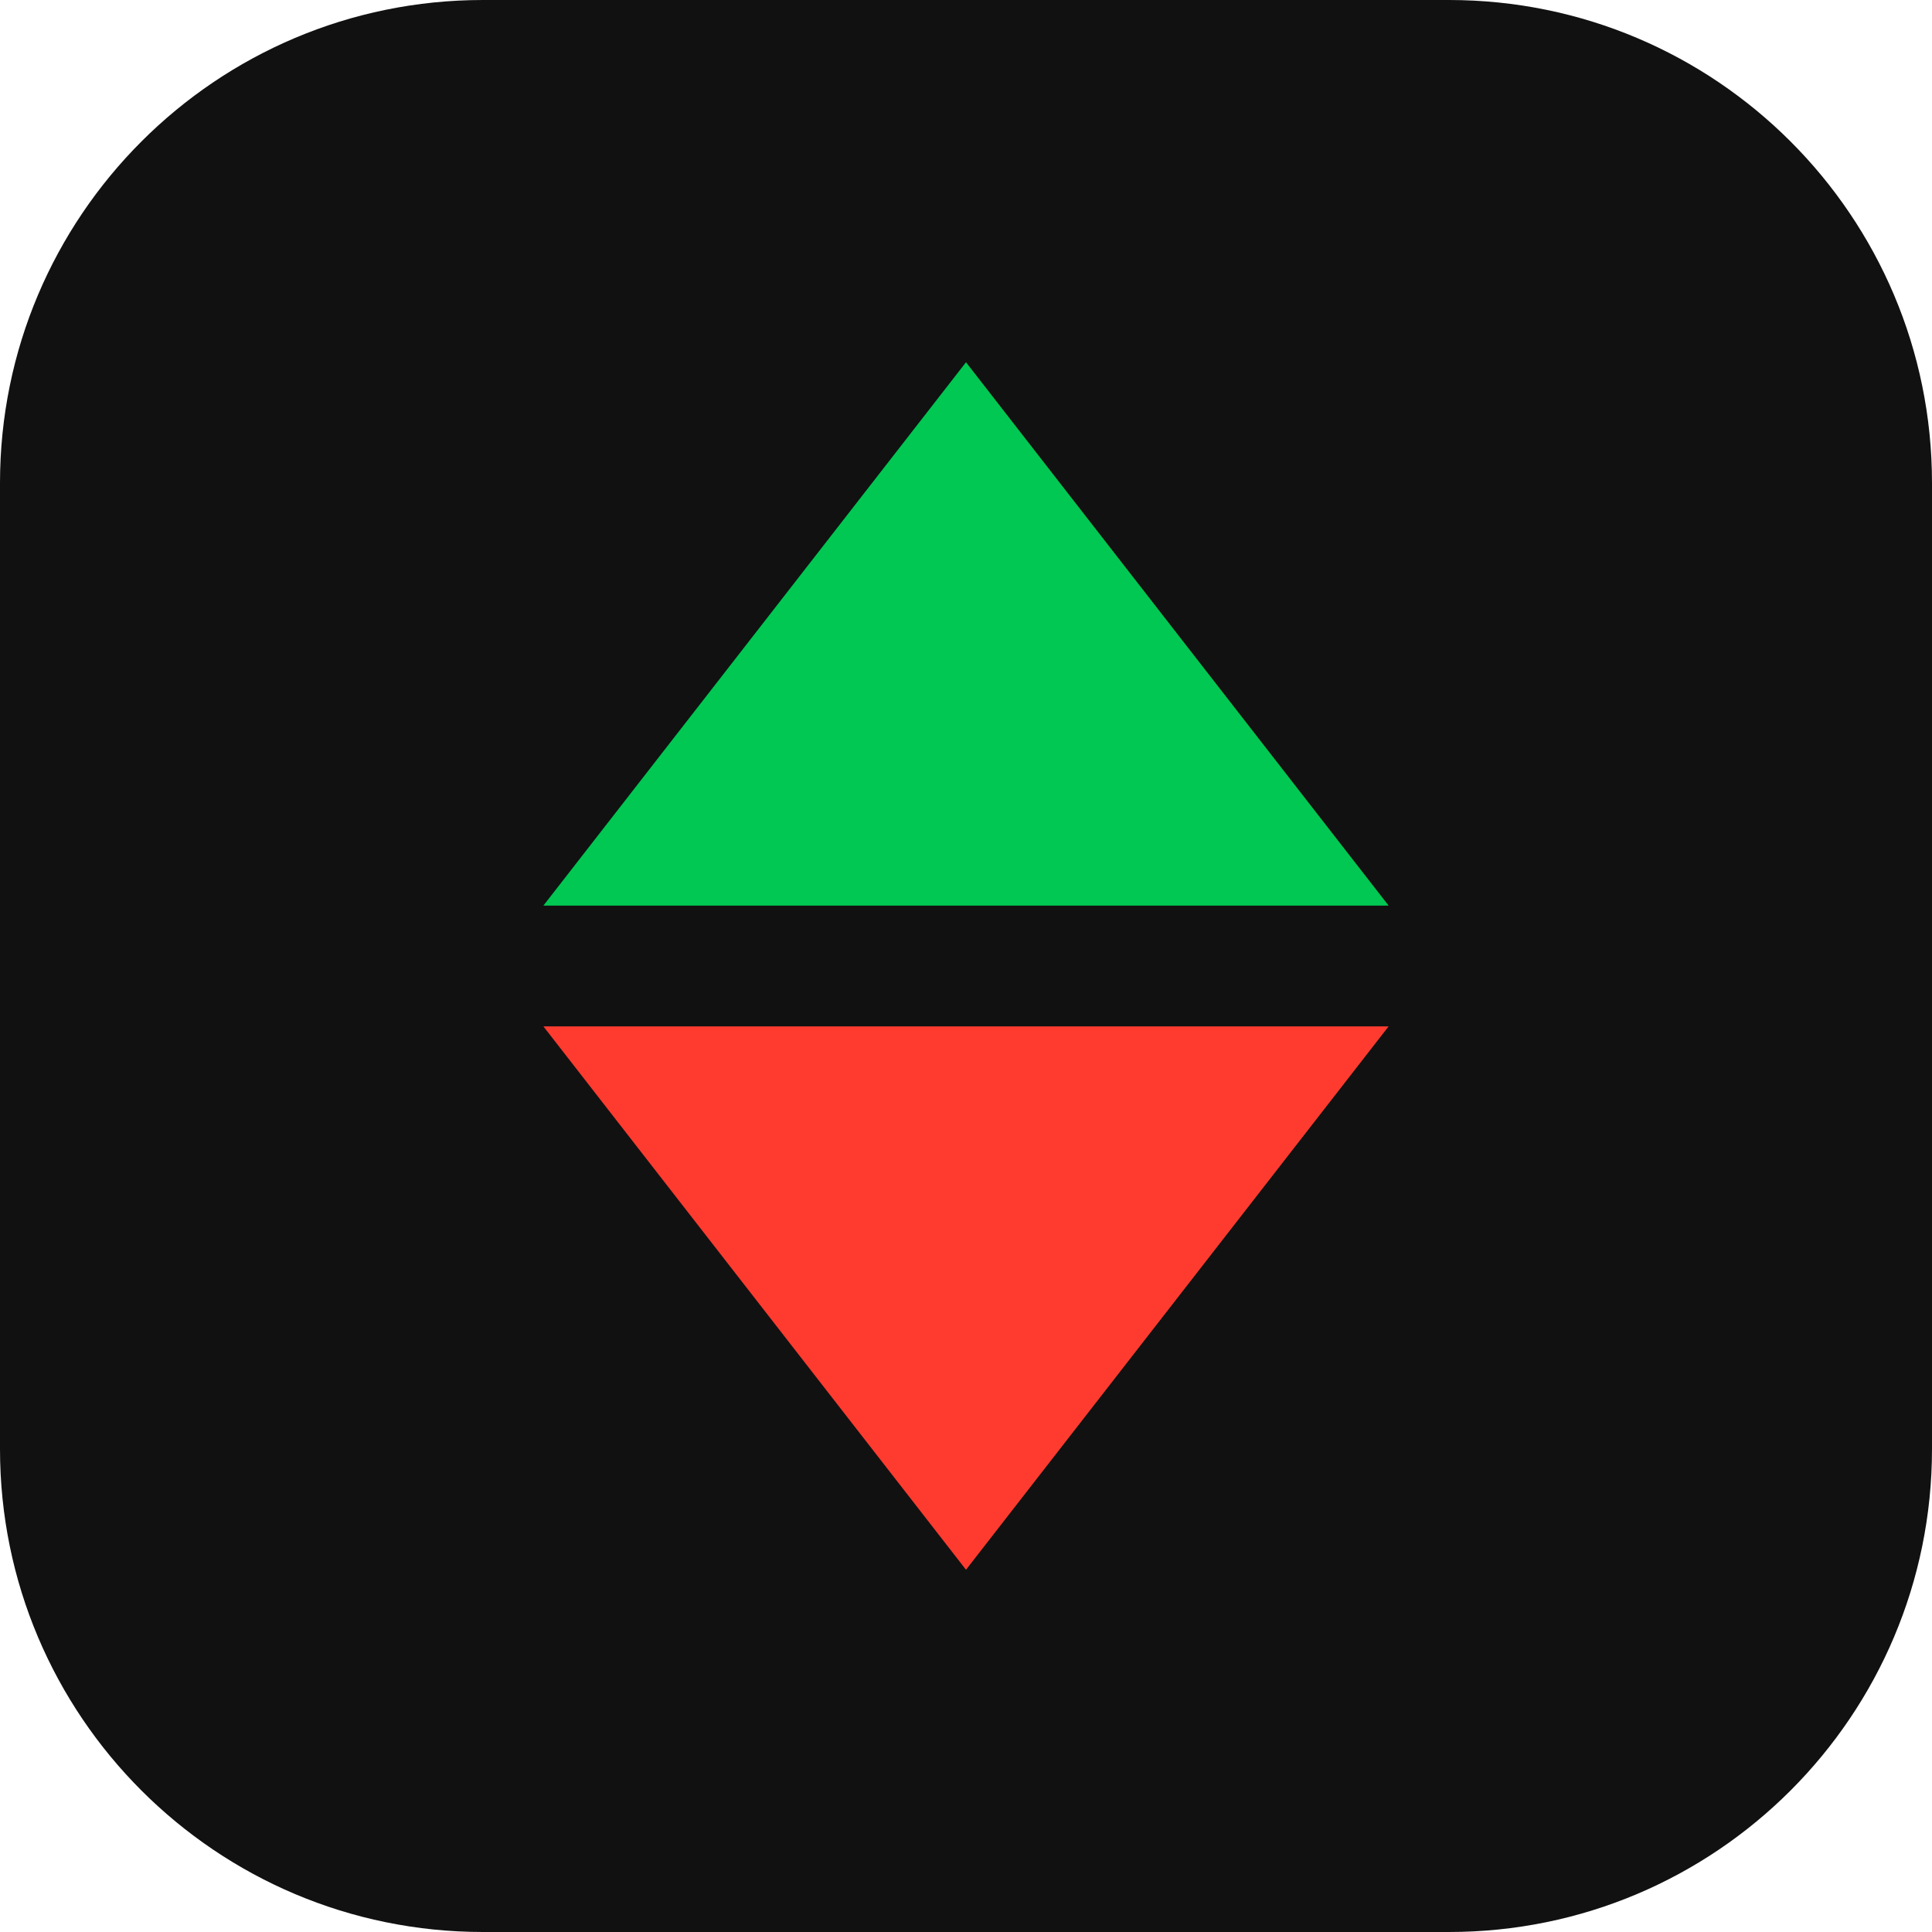
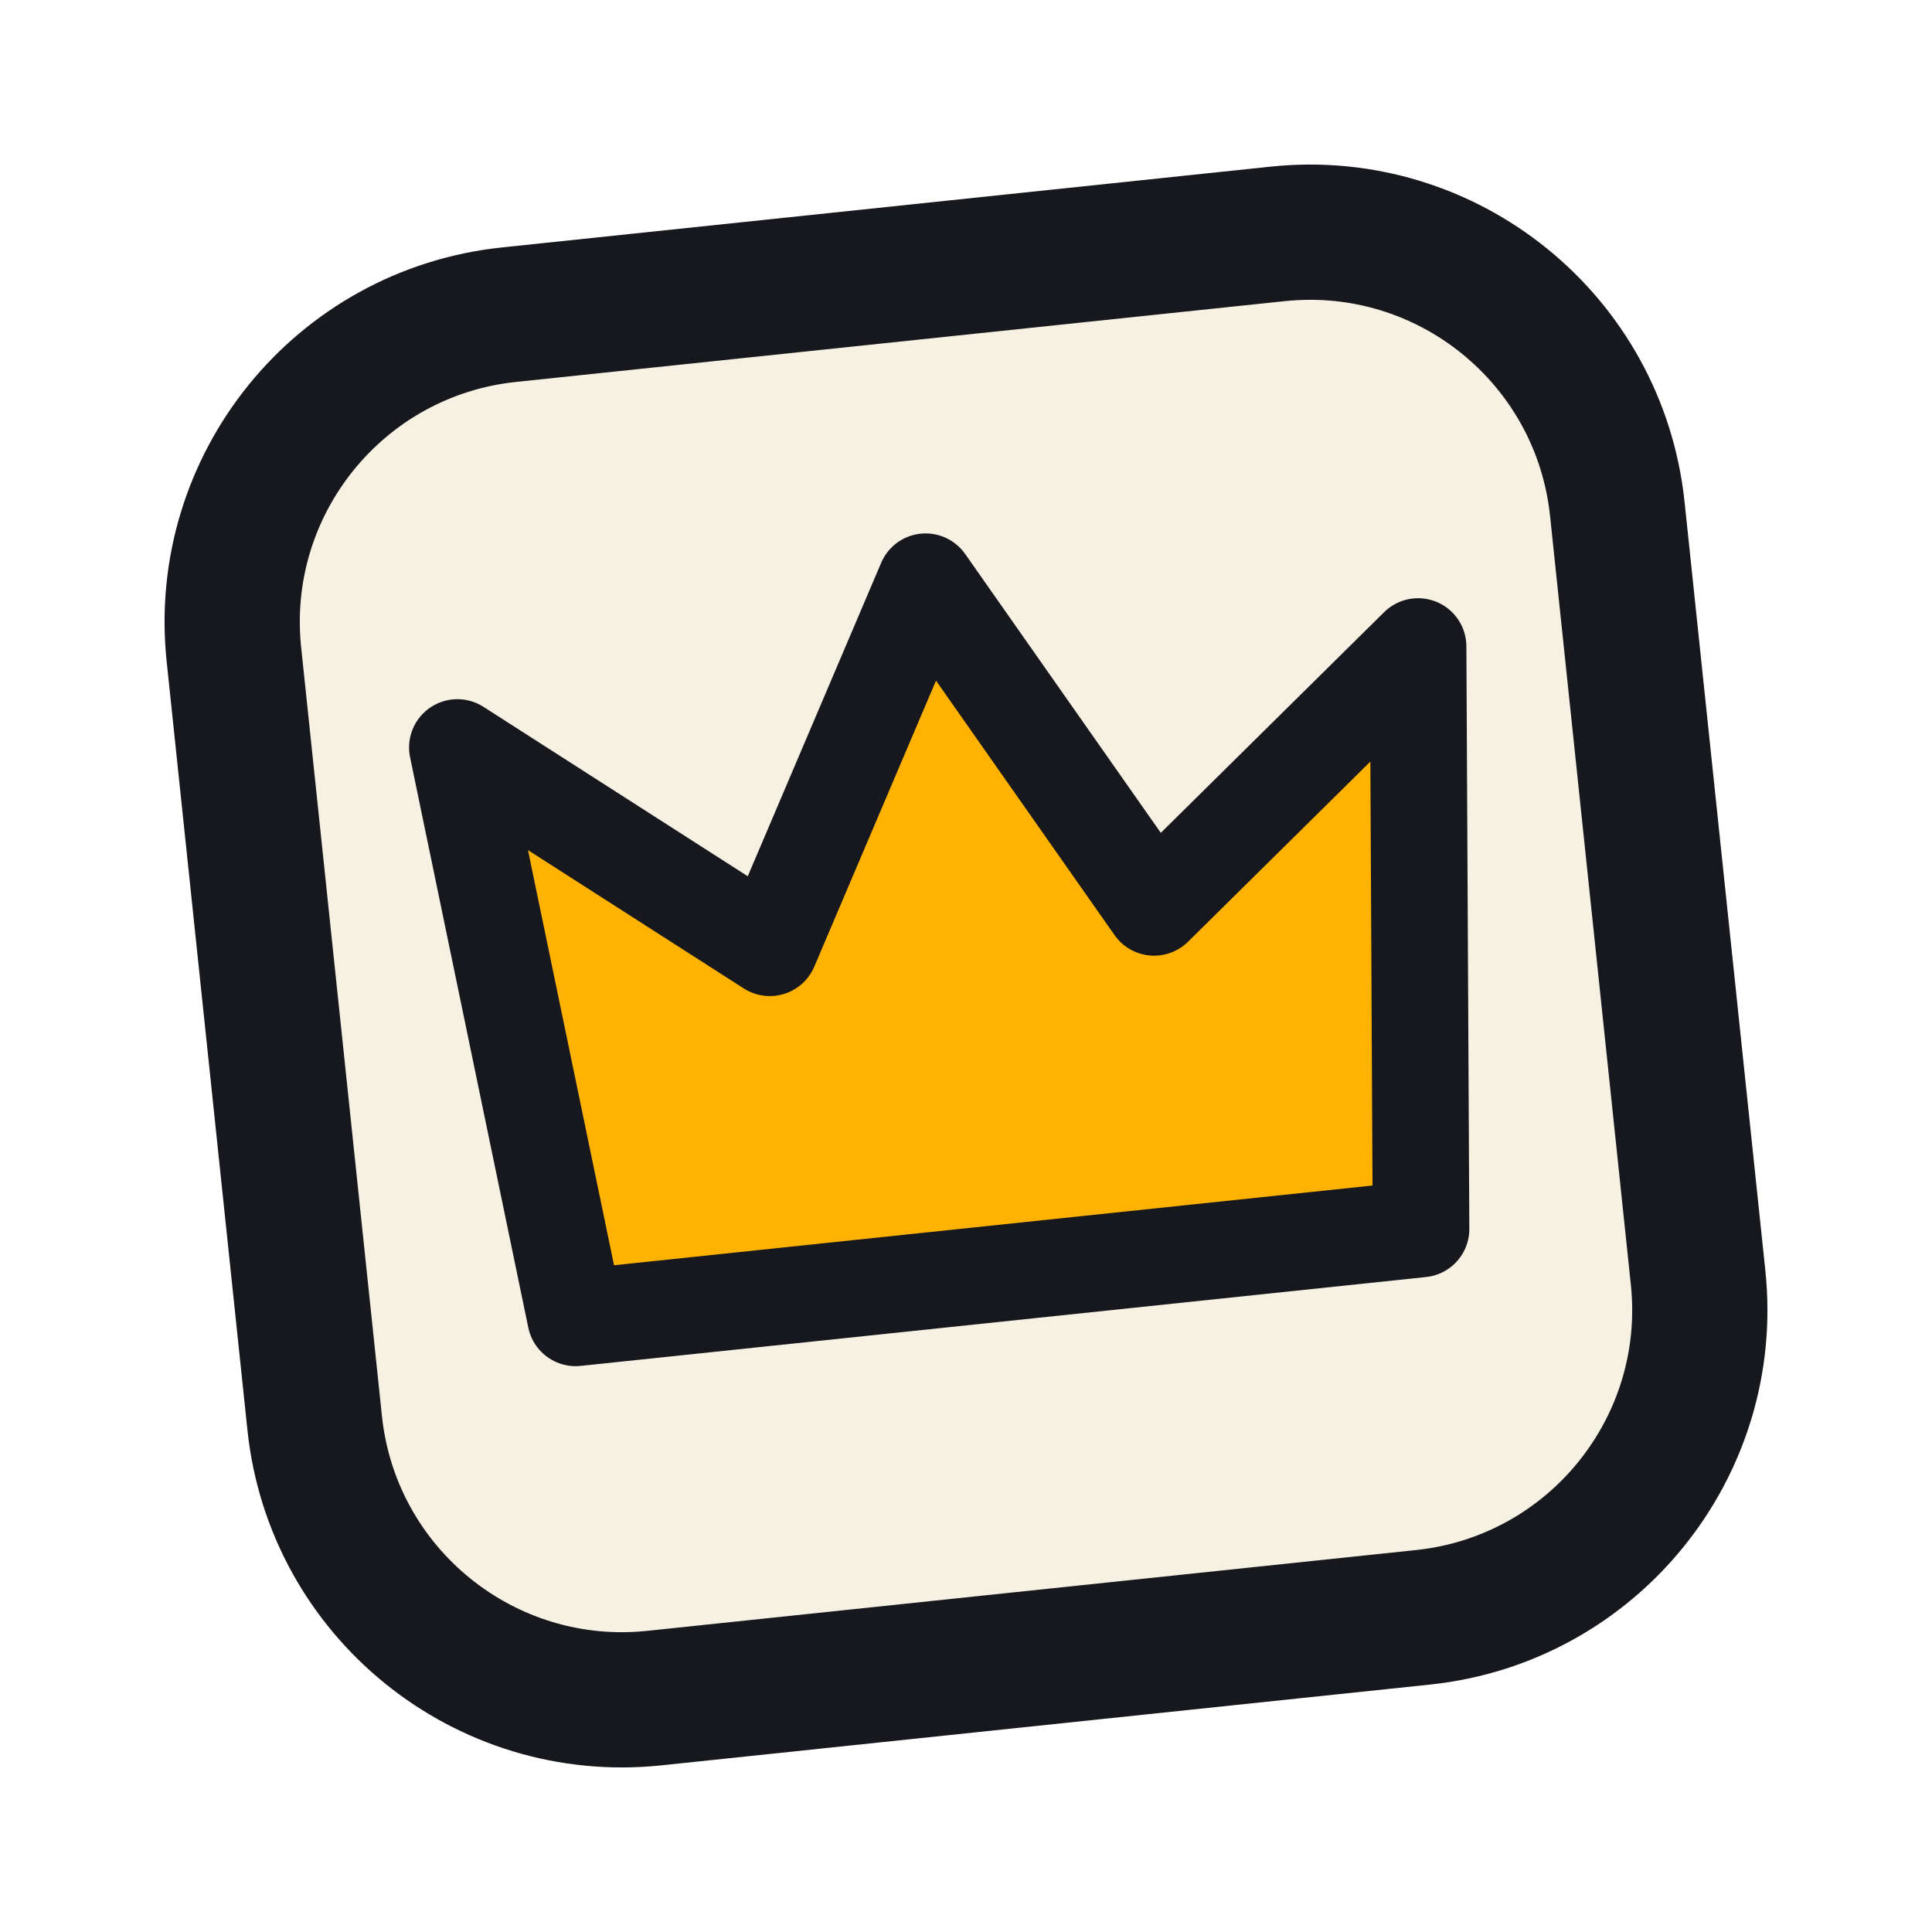
- <svg xmlns="http://www.w3.org/2000/svg" viewBox="0 0 64 64">
-   <rect width="64" height="64" rx="16" fill="#111111" />
-   <polygon points="32,12 18,30 46,30" fill="#00C853" />
-   <polygon points="18,34 46,34 32,52" fill="#FF3B30" />
+ <svg xmlns="http://www.w3.org/2000/svg" viewBox="0 0 100 100">
+   <g transform="rotate(-6 50 50)">
+     <rect x="14" y="14" width="72" height="72" rx="16" fill="#F6F1E3" stroke="#16181D" stroke-width="7" />
+     <path d="M 28 66 L 25 36 L 40 48 L 50 30 L 60 48 L 75 36 L 72 66 Z" fill="#FFB300" stroke="#16181D" stroke-width="5" stroke-linejoin="round" />
+   </g>
</svg>
